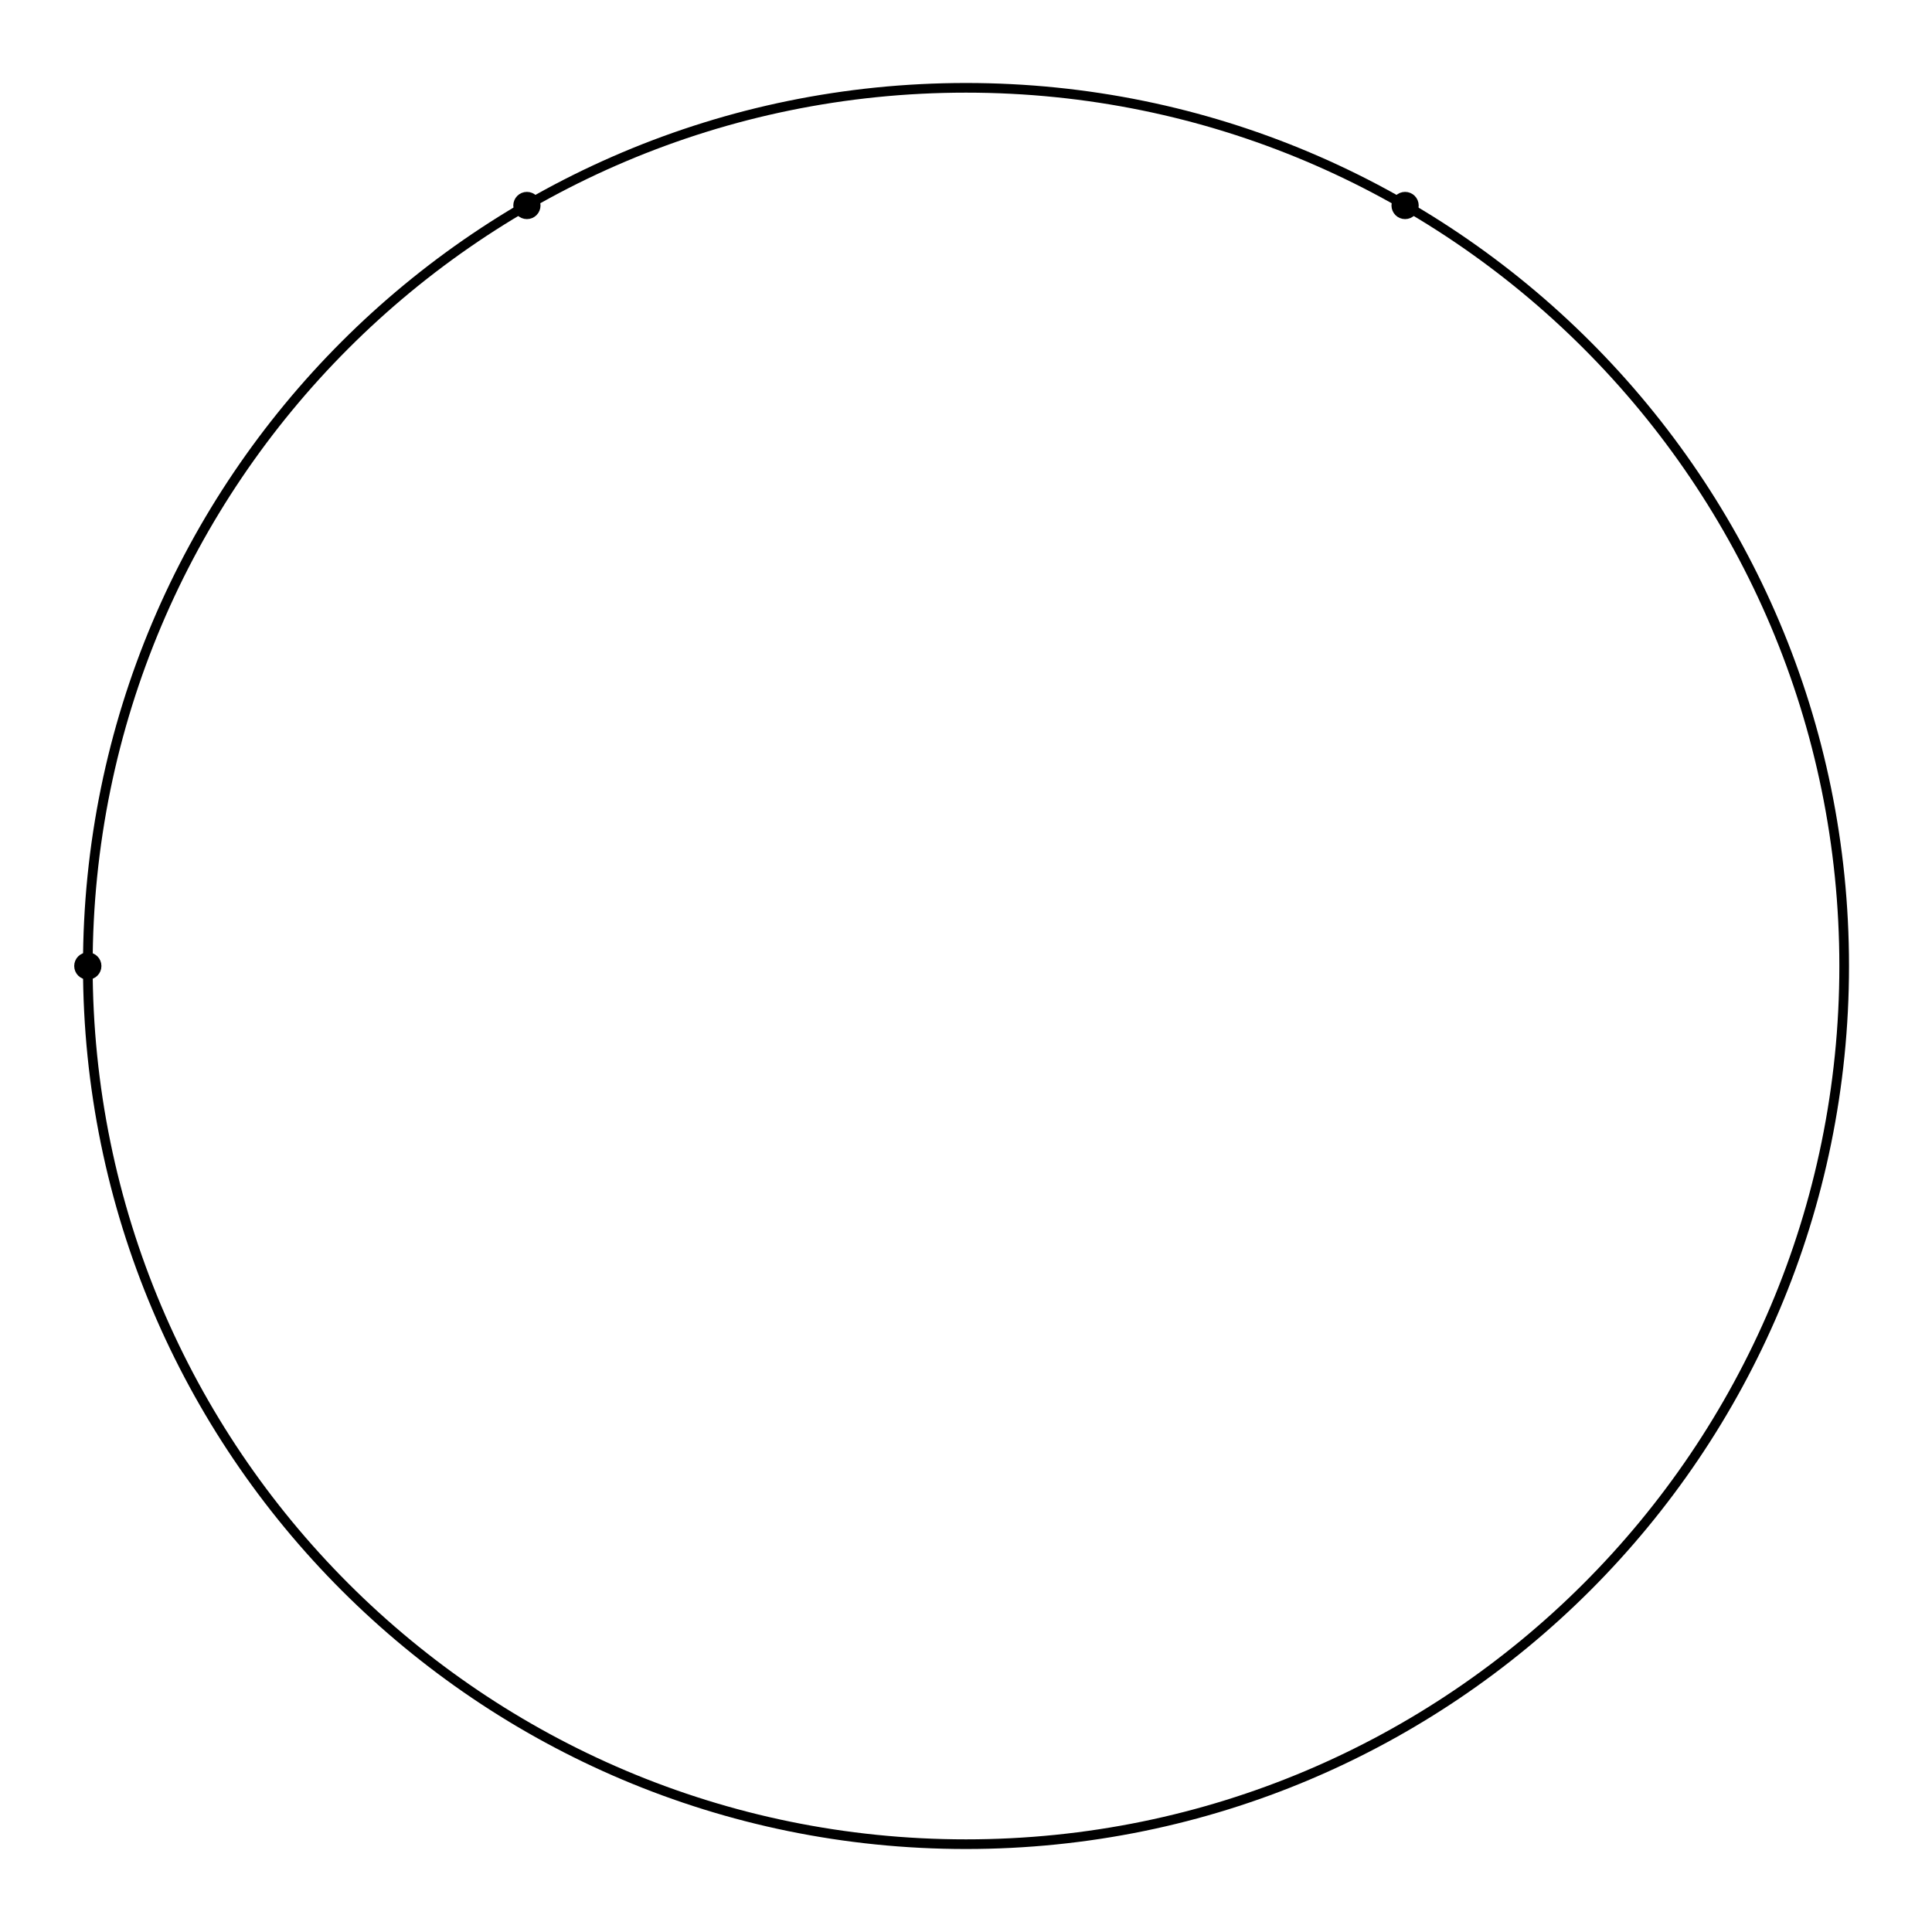
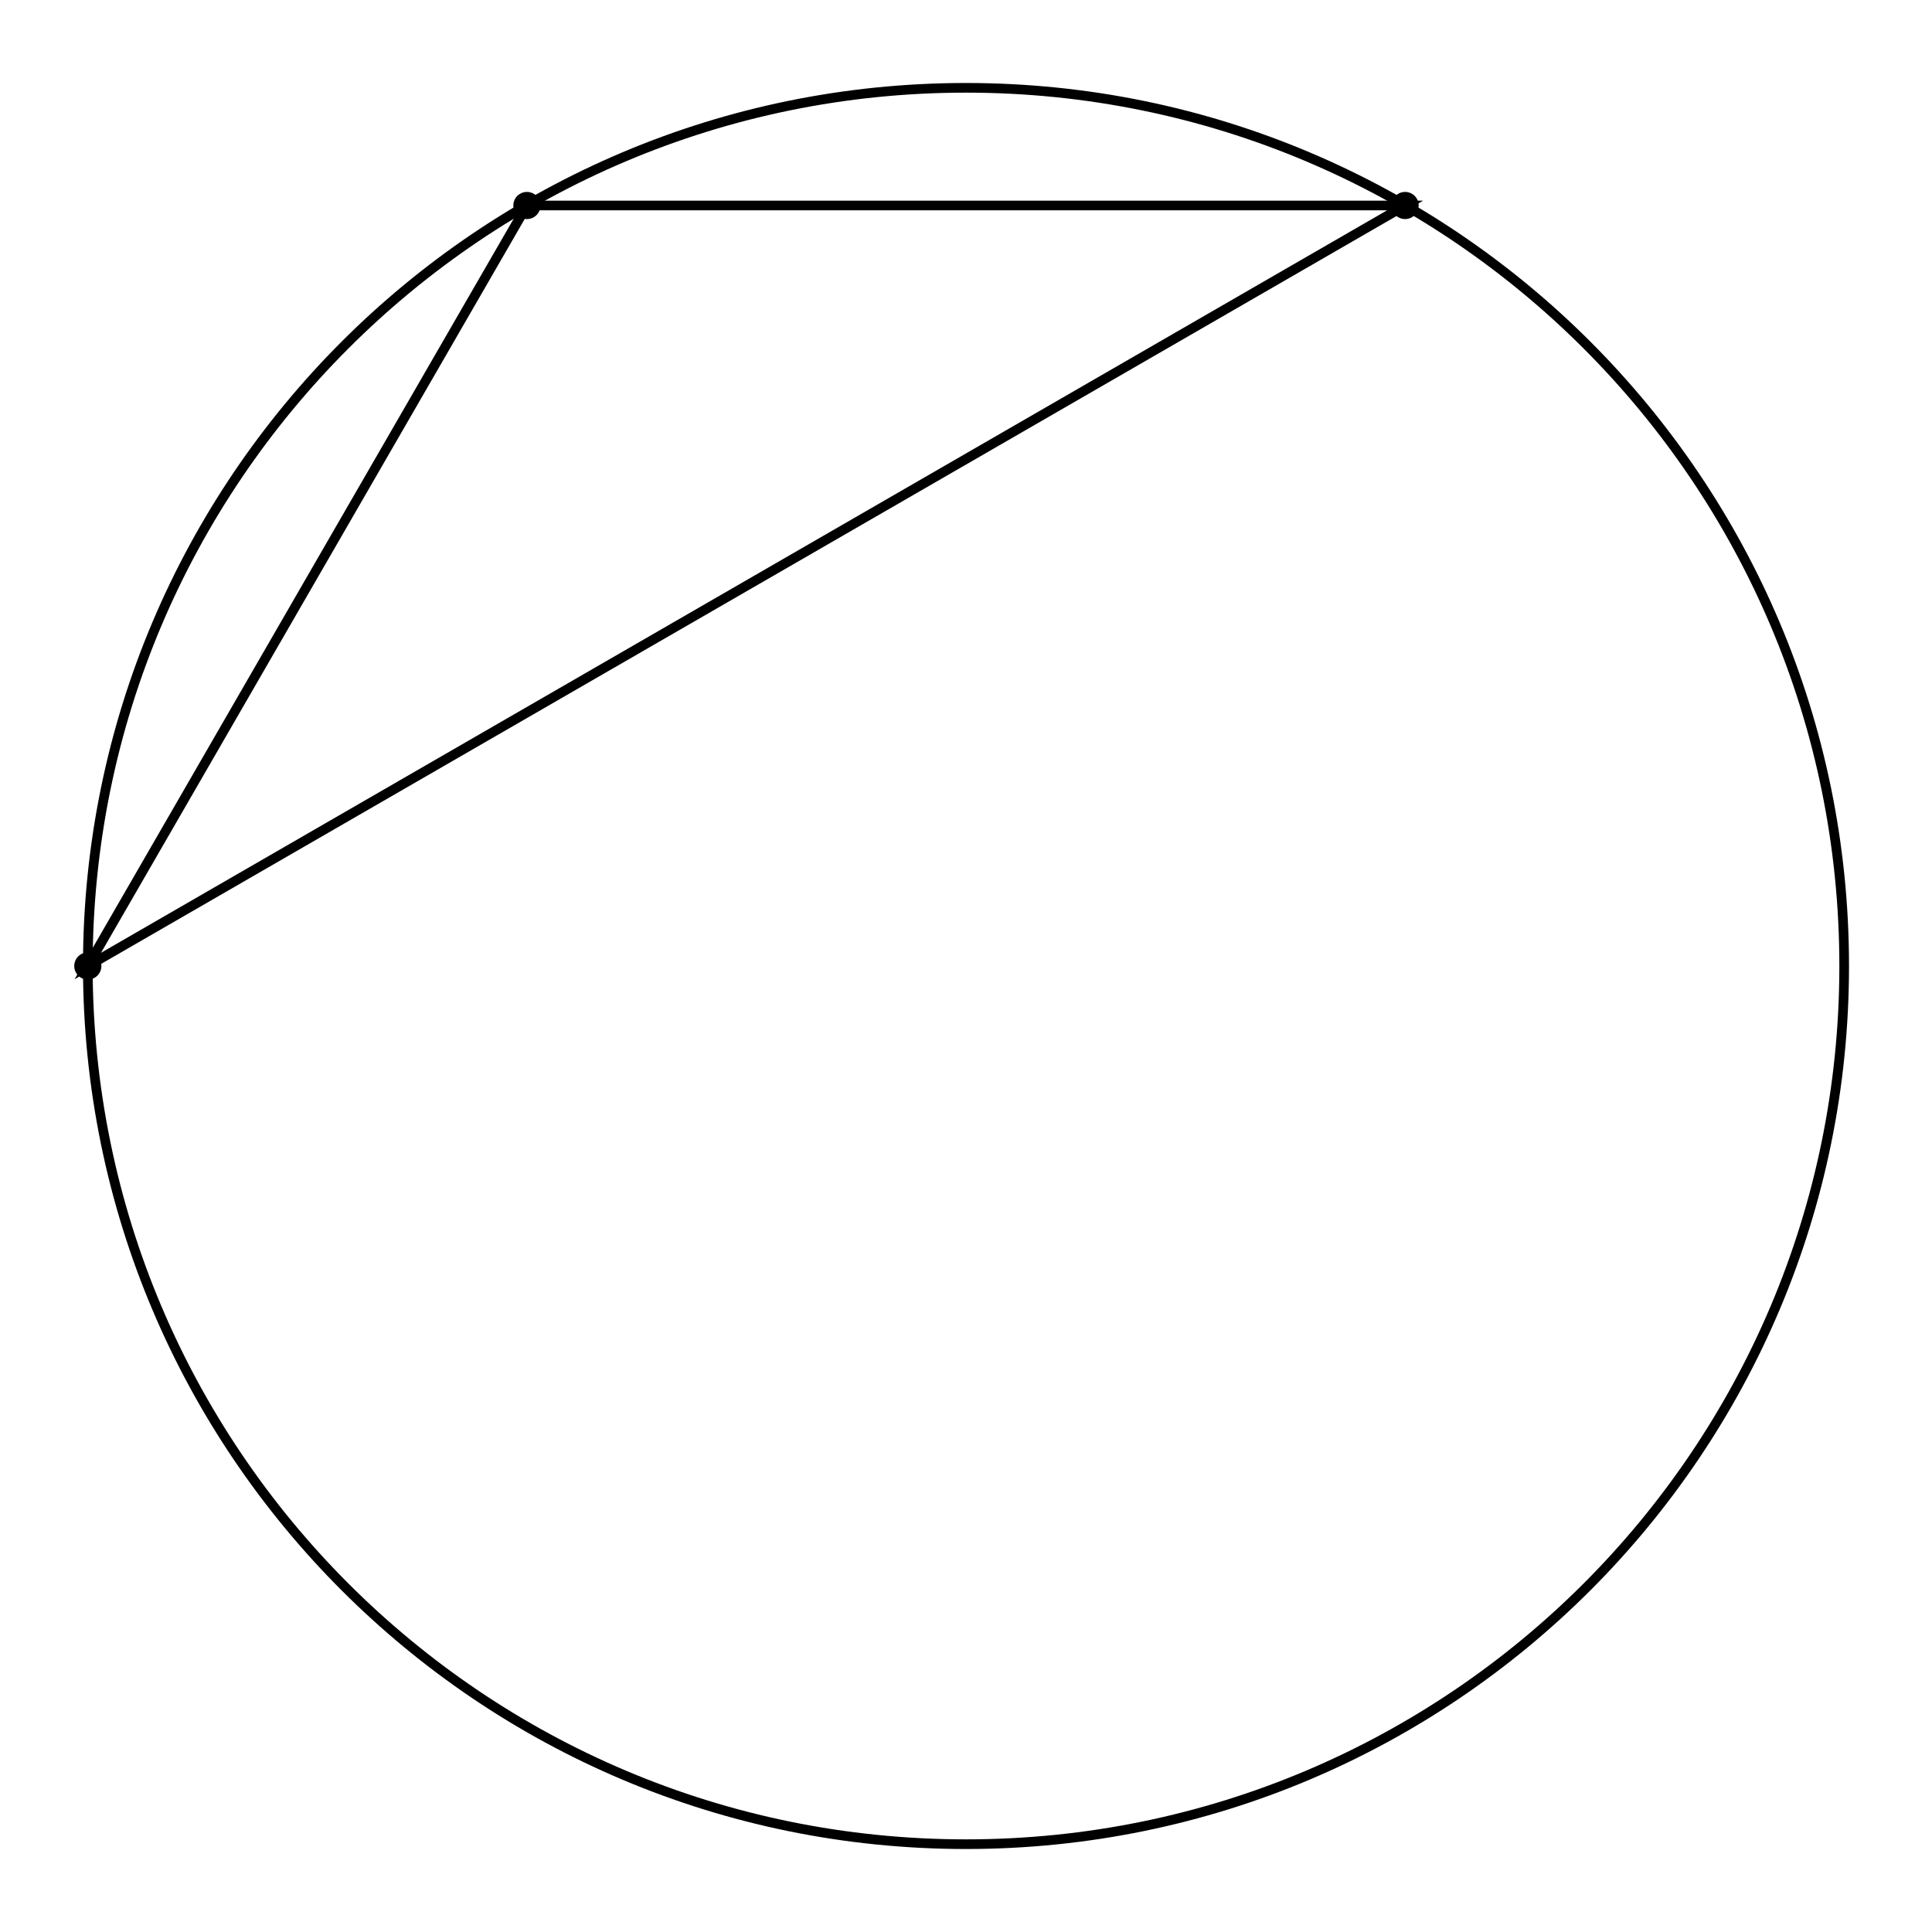
<svg xmlns="http://www.w3.org/2000/svg" width="100.0" height="100.0" viewBox="-55.000 -55.000 110.000 110.000">
  <g fill="none" stroke="black" stroke-width="0.01%" transform="translate(0, 0) scale(50, -50)">
    <circle cx="0.500" cy="0.866" r="0.010" />
    <circle cx="-0.500" cy="0.866" r="0.010" />
    <circle cx="-1.000" cy="0.000" r="0.010" />
+     <polygon points="0.500,0.866 -0.500,0.866 -1.000,0.000" />
    <circle cx="0.000" cy="0.000" r="1.000" />
  </g>
</svg>
